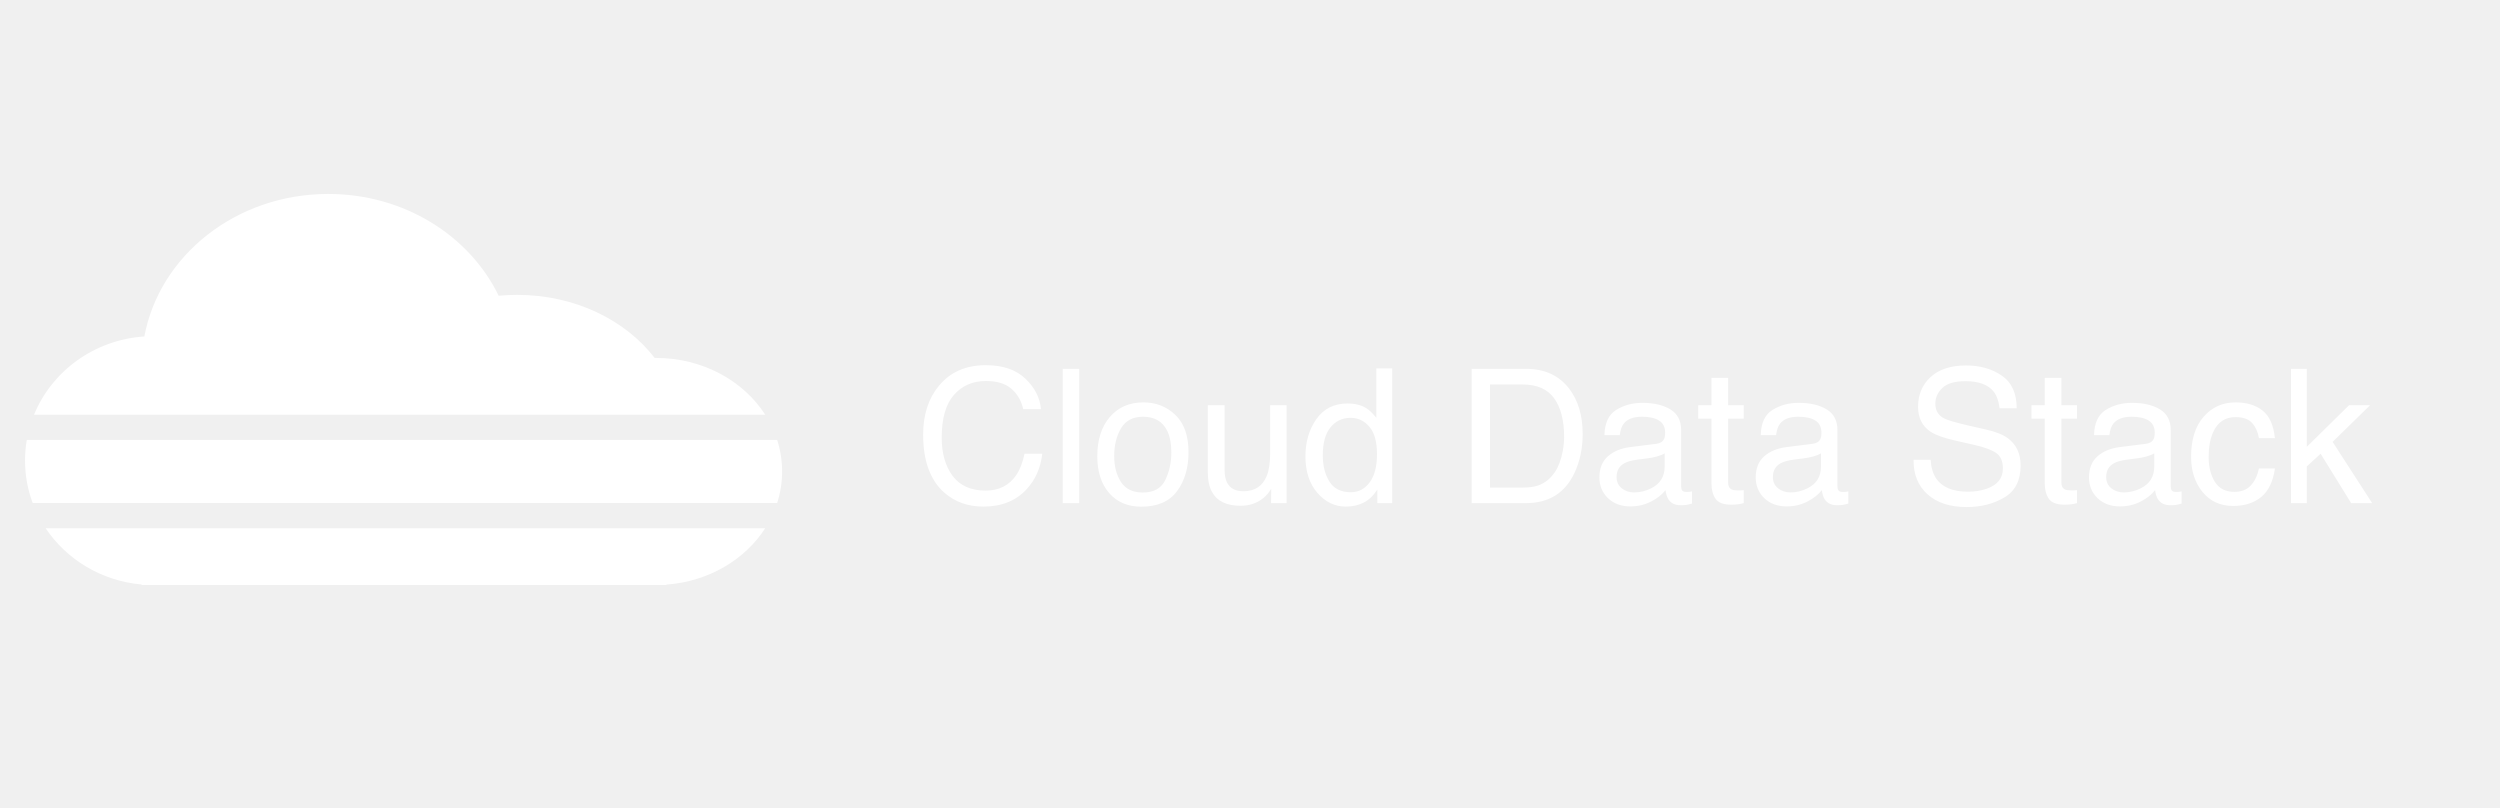
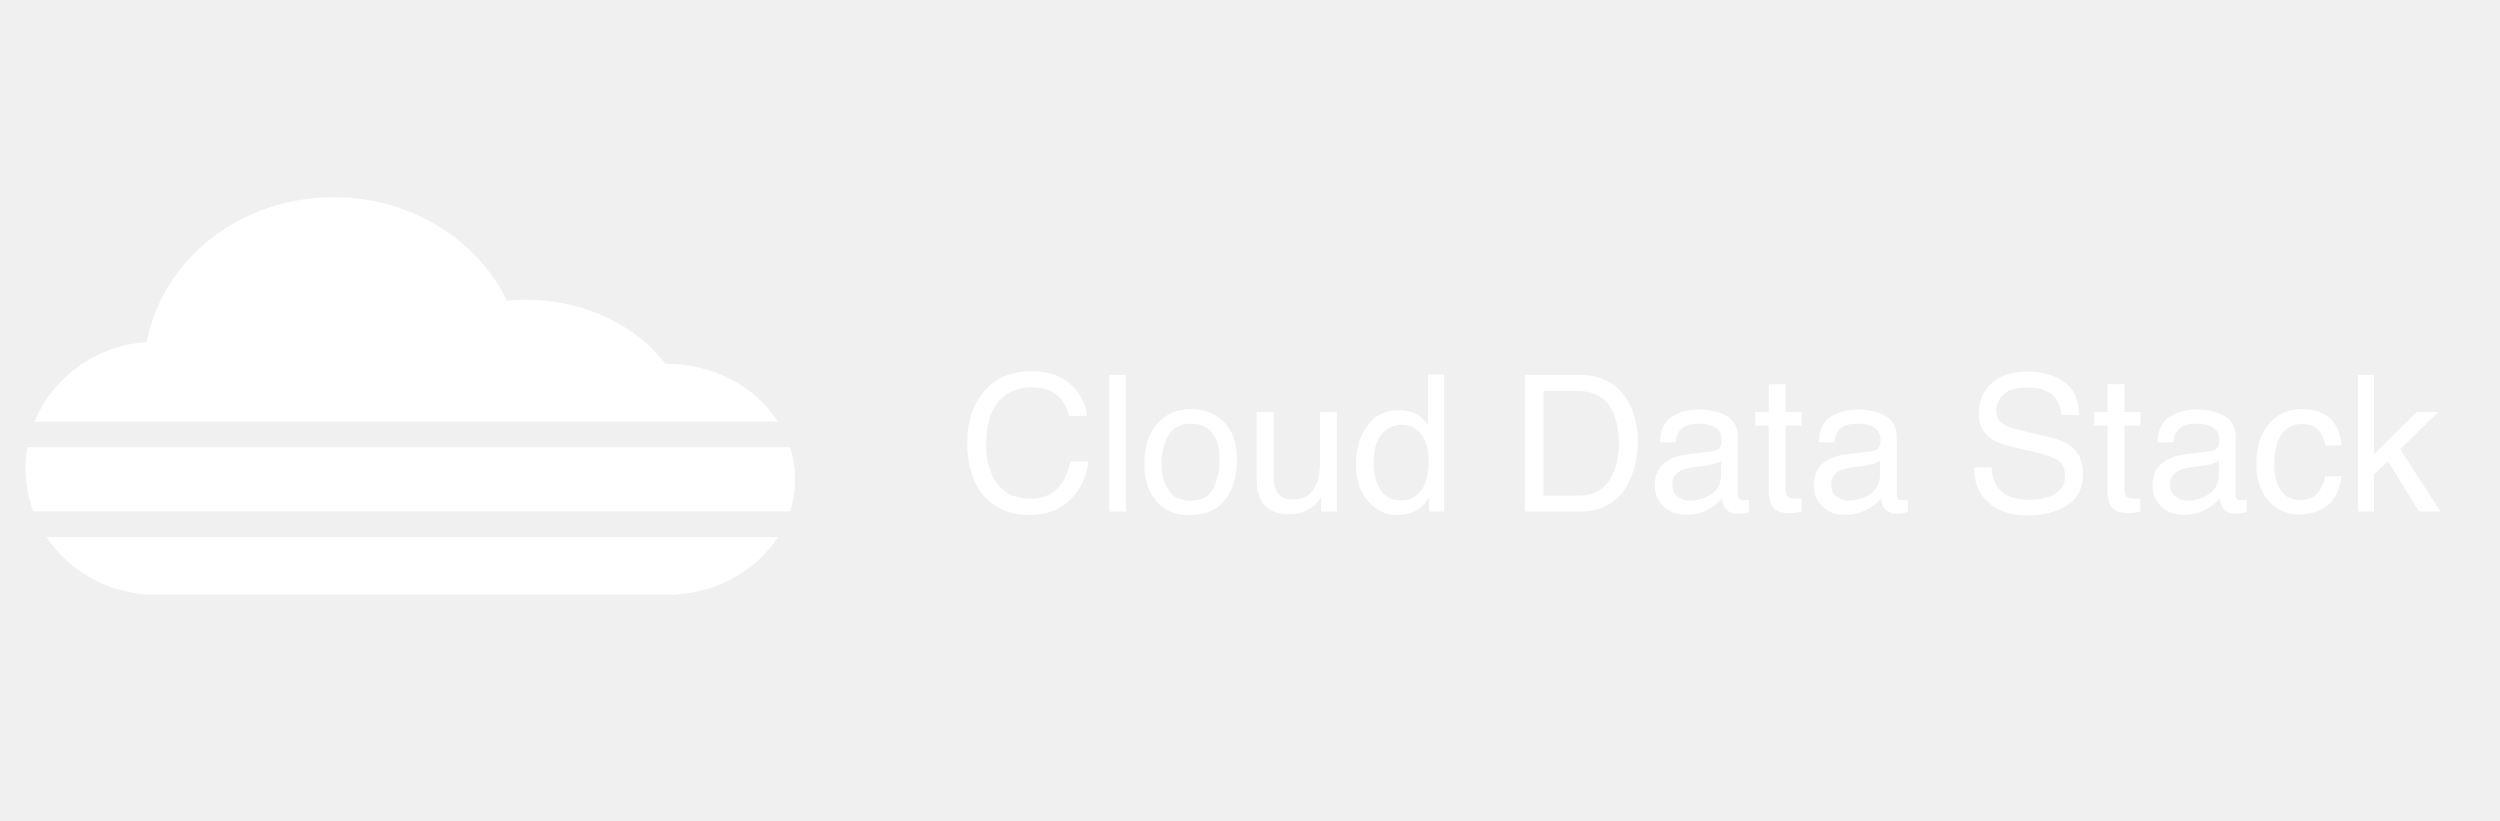
- <svg xmlns="http://www.w3.org/2000/svg" width="1282" height="414" viewBox="0 0 1282 414" fill="none">
+ <svg xmlns="http://www.w3.org/2000/svg" width="1261" height="414" viewBox="0 0 1261 414" fill="none">
  <path d="M392.406 270.879C382.067 286.964 363.422 298.184 341.749 299.788V299.988H72.638V299.727C51.998 297.923 34.108 286.872 23.403 270.879H392.406ZM398.533 225.598C400.179 230.732 401.062 236.158 401.062 241.77C401.062 247.381 400.179 252.807 398.533 257.941H16.761C14.221 251.151 12.835 243.824 12.835 236.183C12.835 232.577 13.145 229.041 13.737 225.598H398.533ZM168.321 99.457C207.276 99.457 240.792 120.894 255.721 151.656C258.838 151.36 262.007 151.207 265.219 151.207C294.741 151.207 320.709 164.08 335.714 183.554C335.934 183.552 336.154 183.551 336.375 183.551C360.318 183.551 381.222 195.259 392.407 212.66H17.45C26.567 190.375 48.255 174.255 74.026 172.531C81.776 131.032 121.044 99.457 168.321 99.457Z" fill="white" />
-   <path d="M505.5 187.266C514.219 187.266 520.984 189.562 525.797 194.156C530.609 198.75 533.281 203.969 533.812 209.812H524.719C523.688 205.375 521.625 201.859 518.531 199.266C515.469 196.672 511.156 195.375 505.594 195.375C498.812 195.375 493.328 197.766 489.141 202.547C484.984 207.297 482.906 214.594 482.906 224.438C482.906 232.5 484.781 239.047 488.531 244.078C492.312 249.078 497.938 251.578 505.406 251.578C512.281 251.578 517.516 248.938 521.109 243.656C523.016 240.875 524.438 237.219 525.375 232.688H534.469C533.656 239.938 530.969 246.016 526.406 250.922C520.938 256.828 513.562 259.781 504.281 259.781C496.281 259.781 489.562 257.359 484.125 252.516C476.969 246.109 473.391 236.219 473.391 222.844C473.391 212.688 476.078 204.359 481.453 197.859C487.266 190.797 495.281 187.266 505.5 187.266ZM544.969 189.141H553.406V258H544.969V189.141ZM586.031 252.562C591.625 252.562 595.453 250.453 597.516 246.234C599.609 241.984 600.656 237.266 600.656 232.078C600.656 227.391 599.906 223.578 598.406 220.641C596.031 216.016 591.938 213.703 586.125 213.703C580.969 213.703 577.219 215.672 574.875 219.609C572.531 223.547 571.359 228.297 571.359 233.859C571.359 239.203 572.531 243.656 574.875 247.219C577.219 250.781 580.938 252.562 586.031 252.562ZM586.359 206.344C592.828 206.344 598.297 208.5 602.766 212.812C607.234 217.125 609.469 223.469 609.469 231.844C609.469 239.938 607.5 246.625 603.562 251.906C599.625 257.188 593.516 259.828 585.234 259.828C578.328 259.828 572.844 257.5 568.781 252.844C564.719 248.156 562.688 241.875 562.688 234C562.688 225.562 564.828 218.844 569.109 213.844C573.391 208.844 579.141 206.344 586.359 206.344ZM627.984 207.797V241.125C627.984 243.688 628.391 245.781 629.203 247.406C630.703 250.406 633.5 251.906 637.594 251.906C643.469 251.906 647.469 249.281 649.594 244.031C650.75 241.219 651.328 237.359 651.328 232.453V207.797H659.766V258H651.797L651.891 250.594C650.797 252.5 649.438 254.109 647.812 255.422C644.594 258.047 640.688 259.359 636.094 259.359C628.938 259.359 624.062 256.969 621.469 252.188C620.062 249.625 619.359 246.203 619.359 241.922V207.797H627.984ZM678.328 233.484C678.328 238.859 679.469 243.359 681.75 246.984C684.031 250.609 687.688 252.422 692.719 252.422C696.625 252.422 699.828 250.75 702.328 247.406C704.859 244.031 706.125 239.203 706.125 232.922C706.125 226.578 704.828 221.891 702.234 218.859C699.641 215.797 696.438 214.266 692.625 214.266C688.375 214.266 684.922 215.891 682.266 219.141C679.641 222.391 678.328 227.172 678.328 233.484ZM691.031 206.906C694.875 206.906 698.094 207.719 700.688 209.344C702.188 210.281 703.891 211.922 705.797 214.266V188.906H713.906V258H706.312V251.016C704.344 254.109 702.016 256.344 699.328 257.719C696.641 259.094 693.562 259.781 690.094 259.781C684.5 259.781 679.656 257.438 675.562 252.75C671.469 248.031 669.422 241.766 669.422 233.953C669.422 226.641 671.281 220.312 675 214.969C678.75 209.594 684.094 206.906 691.031 206.906ZM780.703 250.031C783.859 250.031 786.453 249.703 788.484 249.047C792.109 247.828 795.078 245.484 797.391 242.016C799.234 239.234 800.562 235.672 801.375 231.328C801.844 228.734 802.078 226.328 802.078 224.109C802.078 215.578 800.375 208.953 796.969 204.234C793.594 199.516 788.141 197.156 780.609 197.156H764.062V250.031H780.703ZM754.688 189.141H782.578C792.047 189.141 799.391 192.5 804.609 199.219C809.266 205.281 811.594 213.047 811.594 222.516C811.594 229.828 810.219 236.438 807.469 242.344C802.625 252.781 794.297 258 782.484 258H754.688V189.141ZM828.984 244.641C828.984 247.078 829.875 249 831.656 250.406C833.438 251.812 835.547 252.516 837.984 252.516C840.953 252.516 843.828 251.828 846.609 250.453C851.297 248.172 853.641 244.438 853.641 239.25V232.453C852.609 233.109 851.281 233.656 849.656 234.094C848.031 234.531 846.438 234.844 844.875 235.031L839.766 235.688C836.703 236.094 834.406 236.734 832.875 237.609C830.281 239.078 828.984 241.422 828.984 244.641ZM849.422 227.578C851.359 227.328 852.656 226.516 853.312 225.141C853.688 224.391 853.875 223.312 853.875 221.906C853.875 219.031 852.844 216.953 850.781 215.672C848.75 214.359 845.828 213.703 842.016 213.703C837.609 213.703 834.484 214.891 832.641 217.266C831.609 218.578 830.938 220.531 830.625 223.125H822.75C822.906 216.938 824.906 212.641 828.75 210.234C832.625 207.797 837.109 206.578 842.203 206.578C848.109 206.578 852.906 207.703 856.594 209.953C860.25 212.203 862.078 215.703 862.078 220.453V249.375C862.078 250.25 862.25 250.953 862.594 251.484C862.969 252.016 863.734 252.281 864.891 252.281C865.266 252.281 865.688 252.266 866.156 252.234C866.625 252.172 867.125 252.094 867.656 252V258.234C866.344 258.609 865.344 258.844 864.656 258.938C863.969 259.031 863.031 259.078 861.844 259.078C858.938 259.078 856.828 258.047 855.516 255.984C854.828 254.891 854.344 253.344 854.062 251.344C852.344 253.594 849.875 255.547 846.656 257.203C843.438 258.859 839.891 259.688 836.016 259.688C831.359 259.688 827.547 258.281 824.578 255.469C821.641 252.625 820.172 249.078 820.172 244.828C820.172 240.172 821.625 236.562 824.531 234C827.438 231.438 831.25 229.859 835.969 229.266L849.422 227.578ZM877.641 193.781H886.172V207.797H894.188V214.688H886.172V247.453C886.172 249.203 886.766 250.375 887.953 250.969C888.609 251.312 889.703 251.484 891.234 251.484C891.641 251.484 892.078 251.484 892.547 251.484C893.016 251.453 893.562 251.406 894.188 251.344V258C893.219 258.281 892.203 258.484 891.141 258.609C890.109 258.734 888.984 258.797 887.766 258.797C883.828 258.797 881.156 257.797 879.75 255.797C878.344 253.766 877.641 251.141 877.641 247.922V214.688H870.844V207.797H877.641V193.781ZM909.141 244.641C909.141 247.078 910.031 249 911.812 250.406C913.594 251.812 915.703 252.516 918.141 252.516C921.109 252.516 923.984 251.828 926.766 250.453C931.453 248.172 933.797 244.438 933.797 239.25V232.453C932.766 233.109 931.438 233.656 929.812 234.094C928.188 234.531 926.594 234.844 925.031 235.031L919.922 235.688C916.859 236.094 914.562 236.734 913.031 237.609C910.438 239.078 909.141 241.422 909.141 244.641ZM929.578 227.578C931.516 227.328 932.812 226.516 933.469 225.141C933.844 224.391 934.031 223.312 934.031 221.906C934.031 219.031 933 216.953 930.938 215.672C928.906 214.359 925.984 213.703 922.172 213.703C917.766 213.703 914.641 214.891 912.797 217.266C911.766 218.578 911.094 220.531 910.781 223.125H902.906C903.062 216.938 905.062 212.641 908.906 210.234C912.781 207.797 917.266 206.578 922.359 206.578C928.266 206.578 933.062 207.703 936.75 209.953C940.406 212.203 942.234 215.703 942.234 220.453V249.375C942.234 250.25 942.406 250.953 942.75 251.484C943.125 252.016 943.891 252.281 945.047 252.281C945.422 252.281 945.844 252.266 946.312 252.234C946.781 252.172 947.281 252.094 947.812 252V258.234C946.5 258.609 945.5 258.844 944.812 258.938C944.125 259.031 943.188 259.078 942 259.078C939.094 259.078 936.984 258.047 935.672 255.984C934.984 254.891 934.5 253.344 934.219 251.344C932.5 253.594 930.031 255.547 926.812 257.203C923.594 258.859 920.047 259.688 916.172 259.688C911.516 259.688 907.703 258.281 904.734 255.469C901.797 252.625 900.328 249.078 900.328 244.828C900.328 240.172 901.781 236.562 904.688 234C907.594 231.438 911.406 229.859 916.125 229.266L929.578 227.578ZM990.047 235.781C990.266 239.688 991.188 242.859 992.812 245.297C995.906 249.859 1001.36 252.141 1009.17 252.141C1012.67 252.141 1015.86 251.641 1018.73 250.641C1024.3 248.703 1027.08 245.234 1027.08 240.234C1027.08 236.484 1025.91 233.812 1023.56 232.219C1021.19 230.656 1017.47 229.297 1012.41 228.141L1003.08 226.031C996.984 224.656 992.672 223.141 990.141 221.484C985.766 218.609 983.578 214.312 983.578 208.594C983.578 202.406 985.719 197.328 990 193.359C994.281 189.391 1000.34 187.406 1008.19 187.406C1015.41 187.406 1021.53 189.156 1026.56 192.656C1031.62 196.125 1034.16 201.688 1034.16 209.344H1025.39C1024.92 205.656 1023.92 202.828 1022.39 200.859C1019.55 197.266 1014.72 195.469 1007.91 195.469C1002.41 195.469 998.453 196.625 996.047 198.938C993.641 201.25 992.438 203.938 992.438 207C992.438 210.375 993.844 212.844 996.656 214.406C998.5 215.406 1002.67 216.656 1009.17 218.156L1018.83 220.359C1023.48 221.422 1027.08 222.875 1029.61 224.719C1033.98 227.938 1036.17 232.609 1036.17 238.734C1036.17 246.359 1033.39 251.812 1027.83 255.094C1022.3 258.375 1015.86 260.016 1008.52 260.016C999.953 260.016 993.25 257.828 988.406 253.453C983.562 249.109 981.188 243.219 981.281 235.781H990.047ZM1048.55 193.781H1057.08V207.797H1065.09V214.688H1057.08V247.453C1057.08 249.203 1057.67 250.375 1058.86 250.969C1059.52 251.312 1060.61 251.484 1062.14 251.484C1062.55 251.484 1062.98 251.484 1063.45 251.484C1063.92 251.453 1064.47 251.406 1065.09 251.344V258C1064.12 258.281 1063.11 258.484 1062.05 258.609C1061.02 258.734 1059.89 258.797 1058.67 258.797C1054.73 258.797 1052.06 257.797 1050.66 255.797C1049.25 253.766 1048.55 251.141 1048.55 247.922V214.688H1041.75V207.797H1048.55V193.781ZM1080.05 244.641C1080.05 247.078 1080.94 249 1082.72 250.406C1084.5 251.812 1086.61 252.516 1089.05 252.516C1092.02 252.516 1094.89 251.828 1097.67 250.453C1102.36 248.172 1104.7 244.438 1104.7 239.25V232.453C1103.67 233.109 1102.34 233.656 1100.72 234.094C1099.09 234.531 1097.5 234.844 1095.94 235.031L1090.83 235.688C1087.77 236.094 1085.47 236.734 1083.94 237.609C1081.34 239.078 1080.05 241.422 1080.05 244.641ZM1100.48 227.578C1102.42 227.328 1103.72 226.516 1104.38 225.141C1104.75 224.391 1104.94 223.312 1104.94 221.906C1104.94 219.031 1103.91 216.953 1101.84 215.672C1099.81 214.359 1096.89 213.703 1093.08 213.703C1088.67 213.703 1085.55 214.891 1083.7 217.266C1082.67 218.578 1082 220.531 1081.69 223.125H1073.81C1073.97 216.938 1075.97 212.641 1079.81 210.234C1083.69 207.797 1088.17 206.578 1093.27 206.578C1099.17 206.578 1103.97 207.703 1107.66 209.953C1111.31 212.203 1113.14 215.703 1113.14 220.453V249.375C1113.14 250.25 1113.31 250.953 1113.66 251.484C1114.03 252.016 1114.8 252.281 1115.95 252.281C1116.33 252.281 1116.75 252.266 1117.22 252.234C1117.69 252.172 1118.19 252.094 1118.72 252V258.234C1117.41 258.609 1116.41 258.844 1115.72 258.938C1115.03 259.031 1114.09 259.078 1112.91 259.078C1110 259.078 1107.89 258.047 1106.58 255.984C1105.89 254.891 1105.41 253.344 1105.12 251.344C1103.41 253.594 1100.94 255.547 1097.72 257.203C1094.5 258.859 1090.95 259.688 1087.08 259.688C1082.42 259.688 1078.61 258.281 1075.64 255.469C1072.7 252.625 1071.23 249.078 1071.23 244.828C1071.23 240.172 1072.69 236.562 1075.59 234C1078.5 231.438 1082.31 229.859 1087.03 229.266L1100.48 227.578ZM1146.38 206.344C1152.03 206.344 1156.62 207.719 1160.16 210.469C1163.72 213.219 1165.86 217.953 1166.58 224.672H1158.38C1157.88 221.578 1156.73 219.016 1154.95 216.984C1153.17 214.922 1150.31 213.891 1146.38 213.891C1141 213.891 1137.16 216.516 1134.84 221.766C1133.34 225.172 1132.59 229.375 1132.59 234.375C1132.59 239.406 1133.66 243.641 1135.78 247.078C1137.91 250.516 1141.25 252.234 1145.81 252.234C1149.31 252.234 1152.08 251.172 1154.11 249.047C1156.17 246.891 1157.59 243.953 1158.38 240.234H1166.58C1165.64 246.891 1163.3 251.766 1159.55 254.859C1155.8 257.922 1151 259.453 1145.16 259.453C1138.59 259.453 1133.36 257.062 1129.45 252.281C1125.55 247.469 1123.59 241.469 1123.59 234.281C1123.59 225.469 1125.73 218.609 1130.02 213.703C1134.3 208.797 1139.75 206.344 1146.38 206.344ZM1174.83 189.141H1182.94V229.125L1204.59 207.797H1215.38L1196.16 226.594L1216.45 258H1205.67L1190.02 232.688L1182.94 239.156V258H1174.83V189.141Z" fill="white" />
+   <path d="M520 187.266C528.719 187.266 535.484 189.562 540.297 194.156C545.109 198.75 547.781 203.969 548.312 209.812H539.219C538.188 205.375 536.125 201.859 533.031 199.266C529.969 196.672 525.656 195.375 520.094 195.375C513.312 195.375 507.828 197.766 503.641 202.547C499.484 207.297 497.406 214.594 497.406 224.438C497.406 232.5 499.281 239.047 503.031 244.078C506.812 249.078 512.438 251.578 519.906 251.578C526.781 251.578 532.016 248.938 535.609 243.656C537.516 240.875 538.938 237.219 539.875 232.688H548.969C548.156 239.938 545.469 246.016 540.906 250.922C535.438 256.828 528.062 259.781 518.781 259.781C510.781 259.781 504.062 257.359 498.625 252.516C491.469 246.109 487.891 236.219 487.891 222.844C487.891 212.688 490.578 204.359 495.953 197.859C501.766 190.797 509.781 187.266 520 187.266ZM559.469 189.141H567.906V258H559.469V189.141ZM600.531 252.562C606.125 252.562 609.953 250.453 612.016 246.234C614.109 241.984 615.156 237.266 615.156 232.078C615.156 227.391 614.406 223.578 612.906 220.641C610.531 216.016 606.438 213.703 600.625 213.703C595.469 213.703 591.719 215.672 589.375 219.609C587.031 223.547 585.859 228.297 585.859 233.859C585.859 239.203 587.031 243.656 589.375 247.219C591.719 250.781 595.438 252.562 600.531 252.562ZM600.859 206.344C607.328 206.344 612.797 208.5 617.266 212.812C621.734 217.125 623.969 223.469 623.969 231.844C623.969 239.938 622 246.625 618.062 251.906C614.125 257.188 608.016 259.828 599.734 259.828C592.828 259.828 587.344 257.5 583.281 252.844C579.219 248.156 577.188 241.875 577.188 234C577.188 225.562 579.328 218.844 583.609 213.844C587.891 208.844 593.641 206.344 600.859 206.344ZM642.484 207.797V241.125C642.484 243.688 642.891 245.781 643.703 247.406C645.203 250.406 648 251.906 652.094 251.906C657.969 251.906 661.969 249.281 664.094 244.031C665.25 241.219 665.828 237.359 665.828 232.453V207.797H674.266V258H666.297L666.391 250.594C665.297 252.5 663.938 254.109 662.312 255.422C659.094 258.047 655.188 259.359 650.594 259.359C643.438 259.359 638.562 256.969 635.969 252.188C634.562 249.625 633.859 246.203 633.859 241.922V207.797H642.484ZM692.828 233.484C692.828 238.859 693.969 243.359 696.25 246.984C698.531 250.609 702.188 252.422 707.219 252.422C711.125 252.422 714.328 250.75 716.828 247.406C719.359 244.031 720.625 239.203 720.625 232.922C720.625 226.578 719.328 221.891 716.734 218.859C714.141 215.797 710.938 214.266 707.125 214.266C702.875 214.266 699.422 215.891 696.766 219.141C694.141 222.391 692.828 227.172 692.828 233.484ZM705.531 206.906C709.375 206.906 712.594 207.719 715.188 209.344C716.688 210.281 718.391 211.922 720.297 214.266V188.906H728.406V258H720.812V251.016C718.844 254.109 716.516 256.344 713.828 257.719C711.141 259.094 708.062 259.781 704.594 259.781C699 259.781 694.156 257.438 690.062 252.75C685.969 248.031 683.922 241.766 683.922 233.953C683.922 226.641 685.781 220.312 689.5 214.969C693.25 209.594 698.594 206.906 705.531 206.906ZM795.203 250.031C798.359 250.031 800.953 249.703 802.984 249.047C806.609 247.828 809.578 245.484 811.891 242.016C813.734 239.234 815.062 235.672 815.875 231.328C816.344 228.734 816.578 226.328 816.578 224.109C816.578 215.578 814.875 208.953 811.469 204.234C808.094 199.516 802.641 197.156 795.109 197.156H778.562V250.031H795.203ZM769.188 189.141H797.078C806.547 189.141 813.891 192.5 819.109 199.219C823.766 205.281 826.094 213.047 826.094 222.516C826.094 229.828 824.719 236.438 821.969 242.344C817.125 252.781 808.797 258 796.984 258H769.188V189.141ZM843.484 244.641C843.484 247.078 844.375 249 846.156 250.406C847.938 251.812 850.047 252.516 852.484 252.516C855.453 252.516 858.328 251.828 861.109 250.453C865.797 248.172 868.141 244.438 868.141 239.25V232.453C867.109 233.109 865.781 233.656 864.156 234.094C862.531 234.531 860.938 234.844 859.375 235.031L854.266 235.688C851.203 236.094 848.906 236.734 847.375 237.609C844.781 239.078 843.484 241.422 843.484 244.641ZM863.922 227.578C865.859 227.328 867.156 226.516 867.812 225.141C868.188 224.391 868.375 223.312 868.375 221.906C868.375 219.031 867.344 216.953 865.281 215.672C863.25 214.359 860.328 213.703 856.516 213.703C852.109 213.703 848.984 214.891 847.141 217.266C846.109 218.578 845.438 220.531 845.125 223.125H837.25C837.406 216.938 839.406 212.641 843.25 210.234C847.125 207.797 851.609 206.578 856.703 206.578C862.609 206.578 867.406 207.703 871.094 209.953C874.75 212.203 876.578 215.703 876.578 220.453V249.375C876.578 250.25 876.75 250.953 877.094 251.484C877.469 252.016 878.234 252.281 879.391 252.281C879.766 252.281 880.188 252.266 880.656 252.234C881.125 252.172 881.625 252.094 882.156 252V258.234C880.844 258.609 879.844 258.844 879.156 258.938C878.469 259.031 877.531 259.078 876.344 259.078C873.438 259.078 871.328 258.047 870.016 255.984C869.328 254.891 868.844 253.344 868.562 251.344C866.844 253.594 864.375 255.547 861.156 257.203C857.938 258.859 854.391 259.688 850.516 259.688C845.859 259.688 842.047 258.281 839.078 255.469C836.141 252.625 834.672 249.078 834.672 244.828C834.672 240.172 836.125 236.562 839.031 234C841.938 231.438 845.75 229.859 850.469 229.266L863.922 227.578ZM892.141 193.781H900.672V207.797H908.688V214.688H900.672V247.453C900.672 249.203 901.266 250.375 902.453 250.969C903.109 251.312 904.203 251.484 905.734 251.484C906.141 251.484 906.578 251.484 907.047 251.484C907.516 251.453 908.062 251.406 908.688 251.344V258C907.719 258.281 906.703 258.484 905.641 258.609C904.609 258.734 903.484 258.797 902.266 258.797C898.328 258.797 895.656 257.797 894.25 255.797C892.844 253.766 892.141 251.141 892.141 247.922V214.688H885.344V207.797H892.141V193.781ZM923.641 244.641C923.641 247.078 924.531 249 926.312 250.406C928.094 251.812 930.203 252.516 932.641 252.516C935.609 252.516 938.484 251.828 941.266 250.453C945.953 248.172 948.297 244.438 948.297 239.25V232.453C947.266 233.109 945.938 233.656 944.312 234.094C942.688 234.531 941.094 234.844 939.531 235.031L934.422 235.688C931.359 236.094 929.062 236.734 927.531 237.609C924.938 239.078 923.641 241.422 923.641 244.641ZM944.078 227.578C946.016 227.328 947.312 226.516 947.969 225.141C948.344 224.391 948.531 223.312 948.531 221.906C948.531 219.031 947.5 216.953 945.438 215.672C943.406 214.359 940.484 213.703 936.672 213.703C932.266 213.703 929.141 214.891 927.297 217.266C926.266 218.578 925.594 220.531 925.281 223.125H917.406C917.562 216.938 919.562 212.641 923.406 210.234C927.281 207.797 931.766 206.578 936.859 206.578C942.766 206.578 947.562 207.703 951.25 209.953C954.906 212.203 956.734 215.703 956.734 220.453V249.375C956.734 250.25 956.906 250.953 957.25 251.484C957.625 252.016 958.391 252.281 959.547 252.281C959.922 252.281 960.344 252.266 960.812 252.234C961.281 252.172 961.781 252.094 962.312 252V258.234C961 258.609 960 258.844 959.312 258.938C958.625 259.031 957.688 259.078 956.5 259.078C953.594 259.078 951.484 258.047 950.172 255.984C949.484 254.891 949 253.344 948.719 251.344C947 253.594 944.531 255.547 941.312 257.203C938.094 258.859 934.547 259.688 930.672 259.688C926.016 259.688 922.203 258.281 919.234 255.469C916.297 252.625 914.828 249.078 914.828 244.828C914.828 240.172 916.281 236.562 919.188 234C922.094 231.438 925.906 229.859 930.625 229.266L944.078 227.578ZM1004.55 235.781C1004.77 239.688 1005.69 242.859 1007.31 245.297C1010.41 249.859 1015.86 252.141 1023.67 252.141C1027.17 252.141 1030.36 251.641 1033.23 250.641C1038.8 248.703 1041.58 245.234 1041.58 240.234C1041.58 236.484 1040.41 233.812 1038.06 232.219C1035.69 230.656 1031.97 229.297 1026.91 228.141L1017.58 226.031C1011.48 224.656 1007.17 223.141 1004.64 221.484C1000.27 218.609 998.078 214.312 998.078 208.594C998.078 202.406 1000.22 197.328 1004.5 193.359C1008.78 189.391 1014.84 187.406 1022.69 187.406C1029.91 187.406 1036.03 189.156 1041.06 192.656C1046.12 196.125 1048.66 201.688 1048.66 209.344H1039.89C1039.42 205.656 1038.42 202.828 1036.89 200.859C1034.05 197.266 1029.22 195.469 1022.41 195.469C1016.91 195.469 1012.95 196.625 1010.55 198.938C1008.14 201.25 1006.94 203.938 1006.94 207C1006.94 210.375 1008.34 212.844 1011.16 214.406C1013 215.406 1017.17 216.656 1023.67 218.156L1033.33 220.359C1037.98 221.422 1041.58 222.875 1044.11 224.719C1048.48 227.938 1050.67 232.609 1050.67 238.734C1050.67 246.359 1047.89 251.812 1042.33 255.094C1036.8 258.375 1030.36 260.016 1023.02 260.016C1014.45 260.016 1007.75 257.828 1002.91 253.453C998.062 249.109 995.688 243.219 995.781 235.781H1004.55ZM1063.05 193.781H1071.58V207.797H1079.59V214.688H1071.58V247.453C1071.58 249.203 1072.17 250.375 1073.36 250.969C1074.02 251.312 1075.11 251.484 1076.64 251.484C1077.05 251.484 1077.48 251.484 1077.95 251.484C1078.42 251.453 1078.97 251.406 1079.59 251.344V258C1078.62 258.281 1077.61 258.484 1076.55 258.609C1075.52 258.734 1074.39 258.797 1073.17 258.797C1069.23 258.797 1066.56 257.797 1065.16 255.797C1063.75 253.766 1063.05 251.141 1063.05 247.922V214.688H1056.25V207.797H1063.05V193.781ZM1094.55 244.641C1094.55 247.078 1095.44 249 1097.22 250.406C1099 251.812 1101.11 252.516 1103.55 252.516C1106.52 252.516 1109.39 251.828 1112.17 250.453C1116.86 248.172 1119.2 244.438 1119.2 239.25V232.453C1118.17 233.109 1116.84 233.656 1115.22 234.094C1113.59 234.531 1112 234.844 1110.44 235.031L1105.33 235.688C1102.27 236.094 1099.97 236.734 1098.44 237.609C1095.84 239.078 1094.55 241.422 1094.55 244.641ZM1114.98 227.578C1116.92 227.328 1118.22 226.516 1118.88 225.141C1119.25 224.391 1119.44 223.312 1119.44 221.906C1119.44 219.031 1118.41 216.953 1116.34 215.672C1114.31 214.359 1111.39 213.703 1107.58 213.703C1103.17 213.703 1100.05 214.891 1098.2 217.266C1097.17 218.578 1096.5 220.531 1096.19 223.125H1088.31C1088.47 216.938 1090.47 212.641 1094.31 210.234C1098.19 207.797 1102.67 206.578 1107.77 206.578C1113.67 206.578 1118.47 207.703 1122.16 209.953C1125.81 212.203 1127.64 215.703 1127.64 220.453V249.375C1127.64 250.25 1127.81 250.953 1128.16 251.484C1128.53 252.016 1129.3 252.281 1130.45 252.281C1130.83 252.281 1131.25 252.266 1131.72 252.234C1132.19 252.172 1132.69 252.094 1133.22 252V258.234C1131.91 258.609 1130.91 258.844 1130.22 258.938C1129.53 259.031 1128.59 259.078 1127.41 259.078C1124.5 259.078 1122.39 258.047 1121.08 255.984C1120.39 254.891 1119.91 253.344 1119.62 251.344C1117.91 253.594 1115.44 255.547 1112.22 257.203C1109 258.859 1105.45 259.688 1101.58 259.688C1096.92 259.688 1093.11 258.281 1090.14 255.469C1087.2 252.625 1085.73 249.078 1085.73 244.828C1085.73 240.172 1087.19 236.562 1090.09 234C1093 231.438 1096.81 229.859 1101.53 229.266L1114.98 227.578ZM1160.88 206.344C1166.53 206.344 1171.12 207.719 1174.66 210.469C1178.22 213.219 1180.36 217.953 1181.08 224.672H1172.88C1172.38 221.578 1171.23 219.016 1169.45 216.984C1167.67 214.922 1164.81 213.891 1160.88 213.891C1155.5 213.891 1151.66 216.516 1149.34 221.766C1147.84 225.172 1147.09 229.375 1147.09 234.375C1147.09 239.406 1148.16 243.641 1150.28 247.078C1152.41 250.516 1155.75 252.234 1160.31 252.234C1163.81 252.234 1166.58 251.172 1168.61 249.047C1170.67 246.891 1172.09 243.953 1172.88 240.234H1181.08C1180.14 246.891 1177.8 251.766 1174.05 254.859C1170.3 257.922 1165.5 259.453 1159.66 259.453C1153.09 259.453 1147.86 257.062 1143.95 252.281C1140.05 247.469 1138.09 241.469 1138.09 234.281C1138.09 225.469 1140.23 218.609 1144.52 213.703C1148.8 208.797 1154.25 206.344 1160.88 206.344ZM1189.33 189.141H1197.44V229.125L1219.09 207.797H1229.88L1210.66 226.594L1230.95 258H1220.17L1204.52 232.688L1197.44 239.156V258H1189.33V189.141Z" fill="white" />
</svg>
